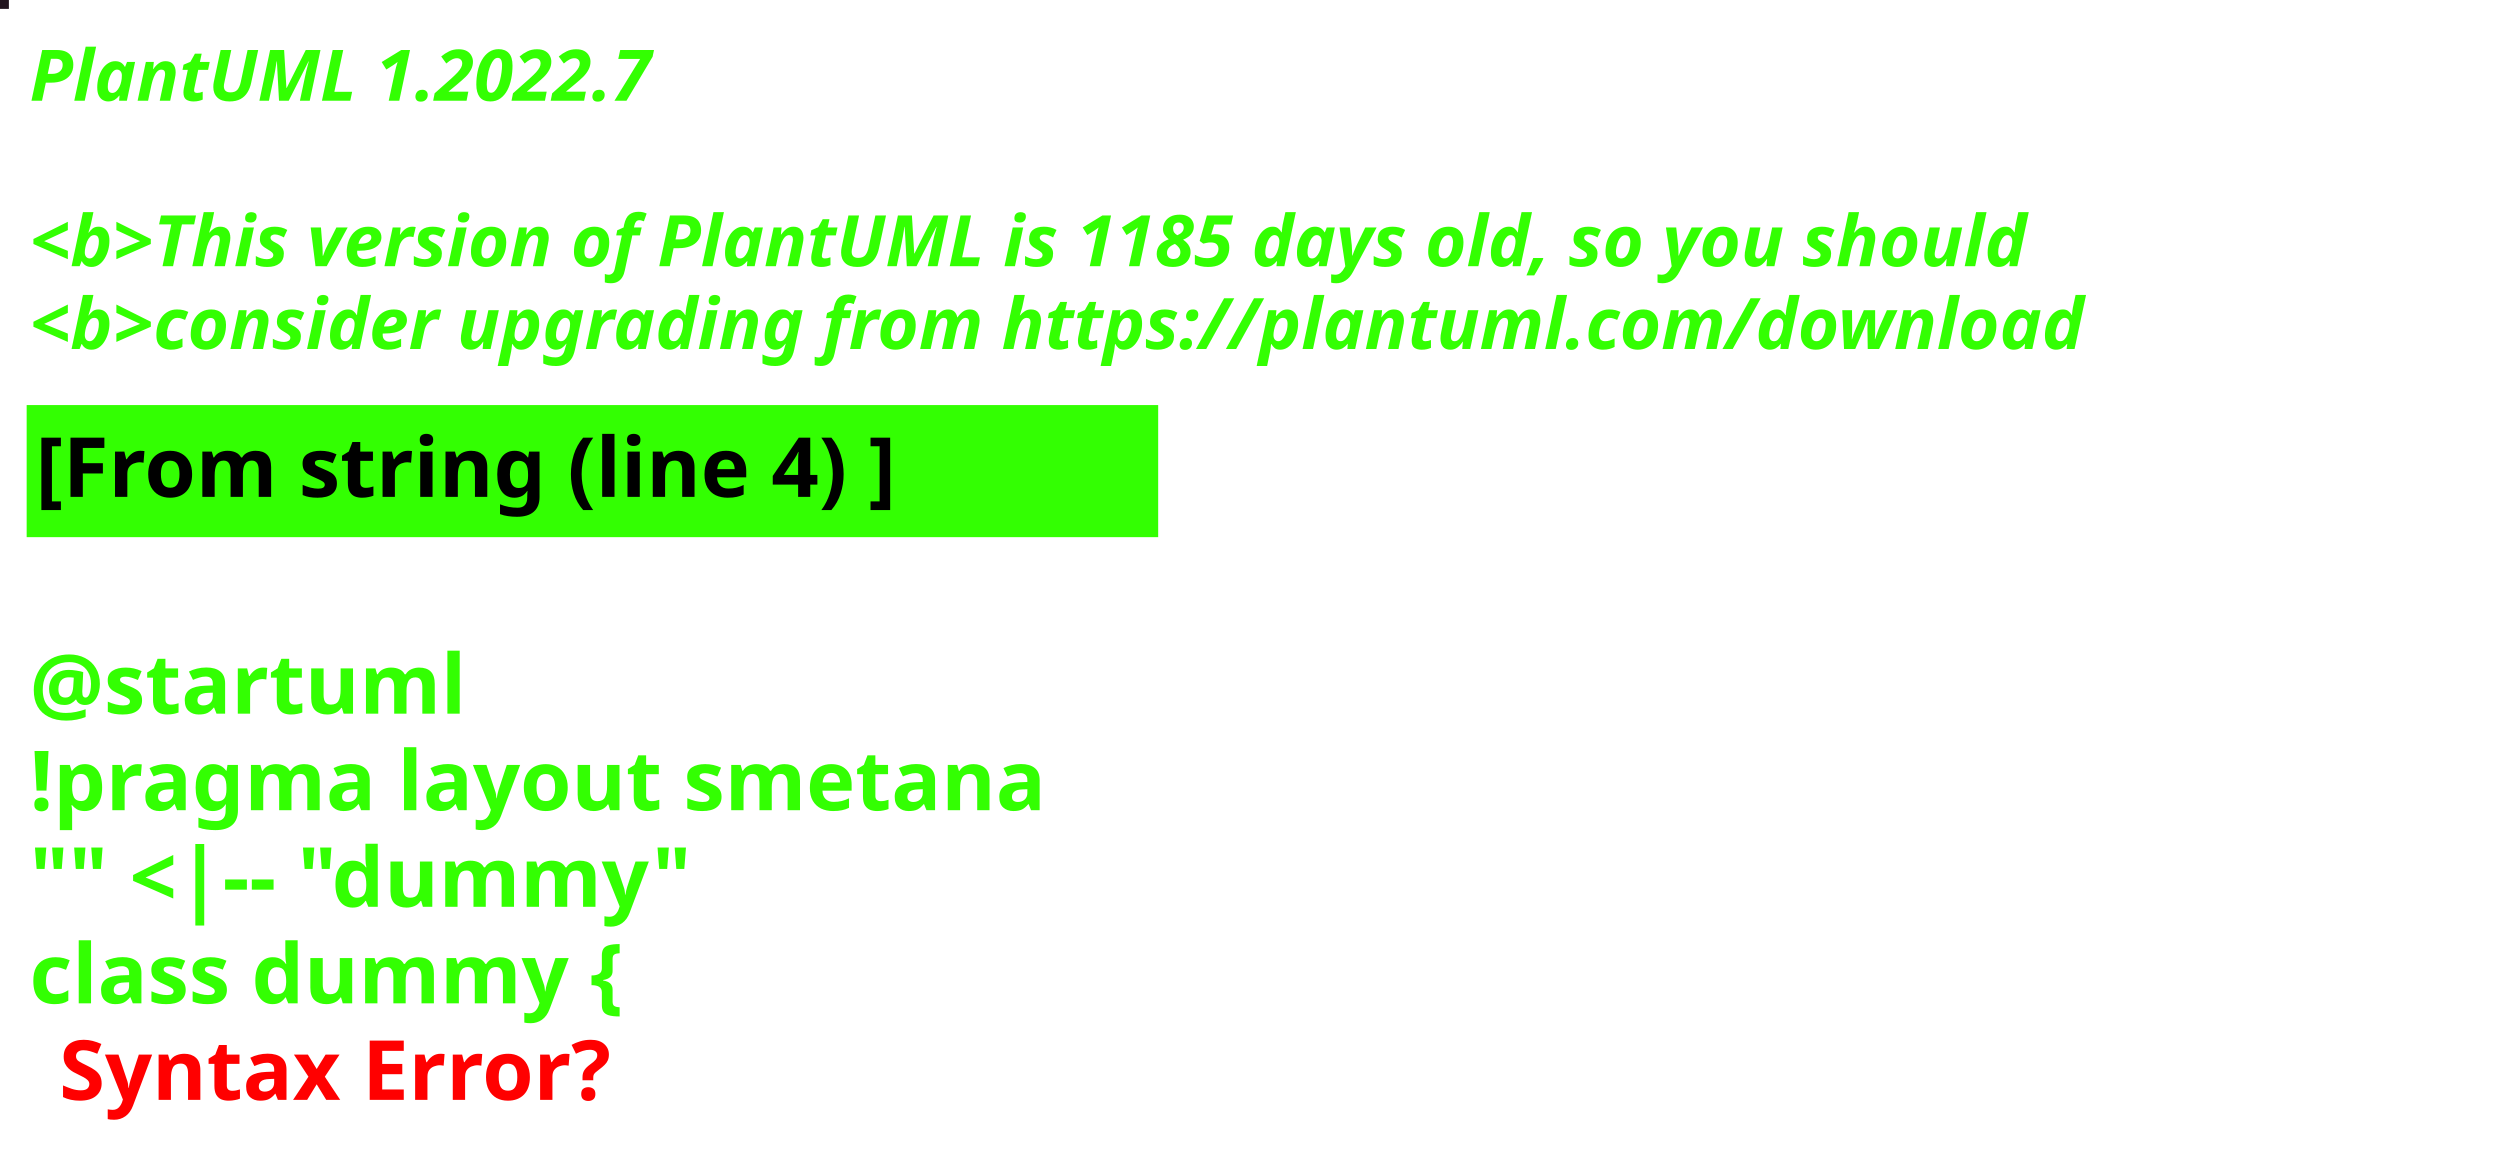
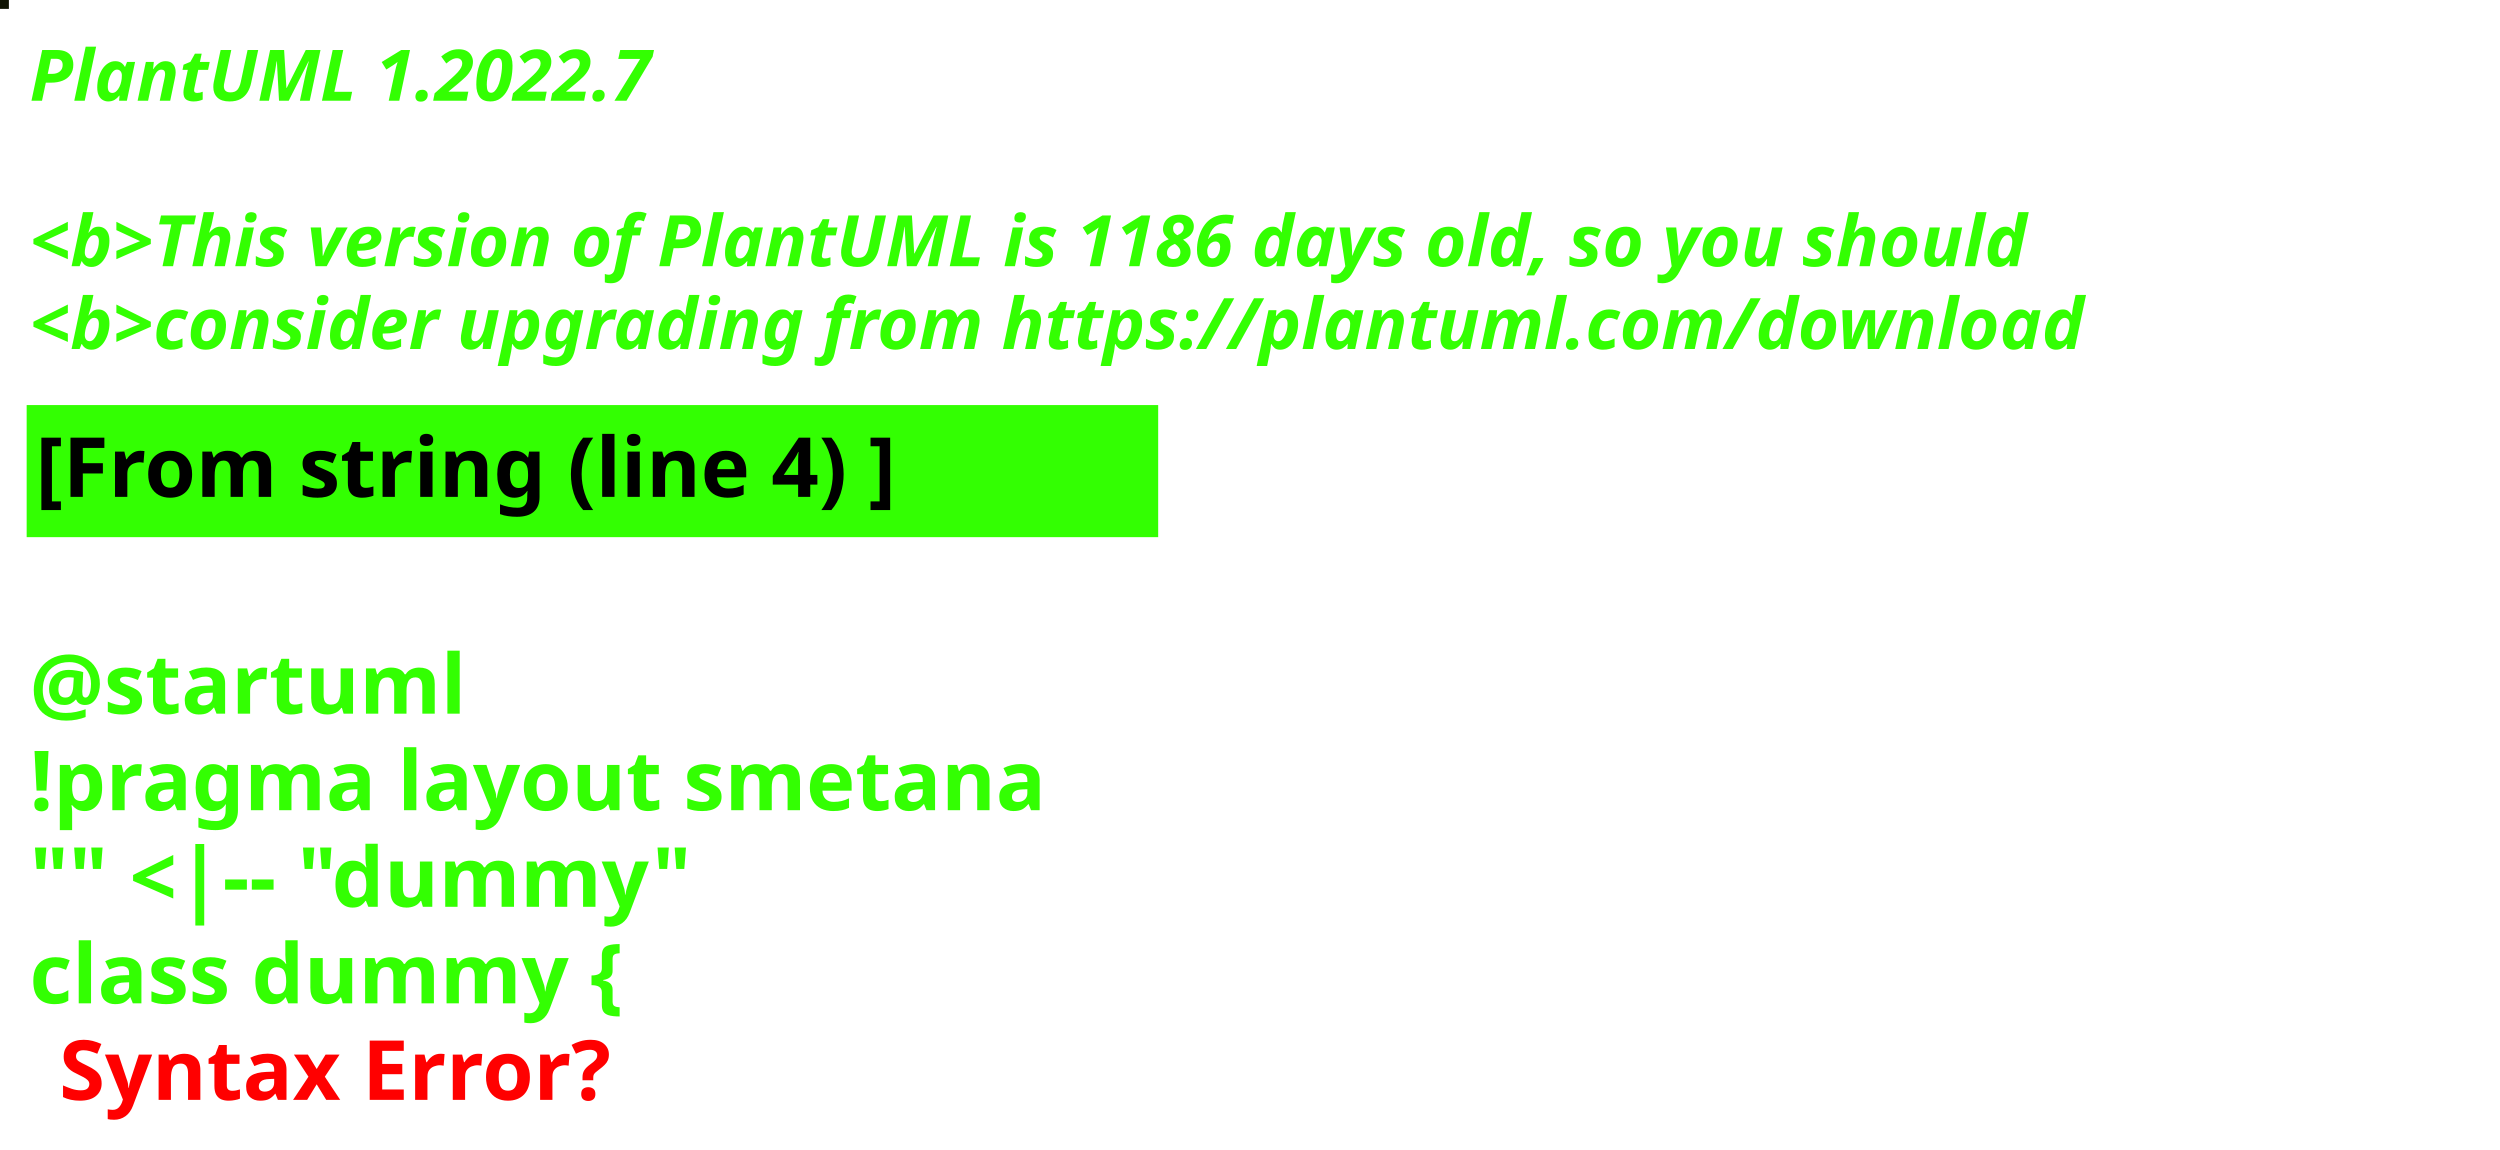
<svg xmlns="http://www.w3.org/2000/svg" contentStyleType="text/css" height="194px" preserveAspectRatio="none" style="width:422px;height:194px;background:#000000;" version="1.1" viewBox="0 0 422 194" width="422px" zoomAndPan="magnify">
  <defs />
  <g>
-     <rect fill="#22151F" height="1" style="stroke:#22151F;stroke-width:1.0;" width="1" x="0" y="0" />
+     <rect fill="#111504" height="1" style="stroke:#111504;stroke-width:1.0;" width="1" x="0" y="0" />
    <text fill="#33FF02" font-family="sans-serif" font-size="12" font-style="italic" font-weight="bold" lengthAdjust="spacing" textLength="127" x="5" y="17">PlantUML 1.2022.7</text>
    <text fill="#33FF02" font-family="sans-serif" font-size="12" font-style="italic" font-weight="bold" lengthAdjust="spacing" textLength="4" x="5" y="30.969"> </text>
-     <text fill="#33FF02" font-family="sans-serif" font-size="12" font-style="italic" font-weight="bold" lengthAdjust="spacing" textLength="407" x="5" y="44.938">&lt;b&gt;This version of PlantUML is 1185 days old, so you should</text>
+     <text fill="#33FF02" font-family="sans-serif" font-size="12" font-style="italic" font-weight="bold" lengthAdjust="spacing" textLength="407" x="5" y="44.938">&lt;b&gt;This version of PlantUML is 1186 days old, so you should</text>
    <text fill="#33FF02" font-family="sans-serif" font-size="12" font-style="italic" font-weight="bold" lengthAdjust="spacing" textLength="408" x="5" y="58.906">&lt;b&gt;consider upgrading from https://plantuml.com/download</text>
    <rect fill="#33FF02" height="21.297" style="stroke:#33FF02;stroke-width:1.0;" width="190" x="5" y="68.875" />
    <text fill="#000000" font-family="sans-serif" font-size="14" font-weight="bold" lengthAdjust="spacing" textLength="168" x="6" y="83.875">[From string (line 4) ]</text>
    <text fill="#33FF02" font-family="sans-serif" font-size="14" font-weight="bold" lengthAdjust="spacing" textLength="5" x="5" y="104.172"> </text>
    <text fill="#33FF02" font-family="sans-serif" font-size="14" font-weight="bold" lengthAdjust="spacing" textLength="79" x="5" y="120.469">@startuml</text>
    <text fill="#33FF02" font-family="sans-serif" font-size="14" font-weight="bold" lengthAdjust="spacing" textLength="190" x="5" y="136.766">!pragma layout smetana</text>
    <text fill="#33FF02" font-family="sans-serif" font-size="14" font-weight="bold" lengthAdjust="spacing" textLength="124" x="5" y="153.062">"" &lt;|-- "dummy"</text>
    <text fill="#33FF02" font-family="sans-serif" font-size="14" font-weight="bold" lengthAdjust="spacing" text-decoration="wavy underline" textLength="117" x="5" y="169.359">class dummy {</text>
    <text fill="#FF0000" font-family="sans-serif" font-size="14" font-weight="bold" lengthAdjust="spacing" textLength="106" x="10" y="185.656">Syntax Error?</text>
  </g>
</svg>
